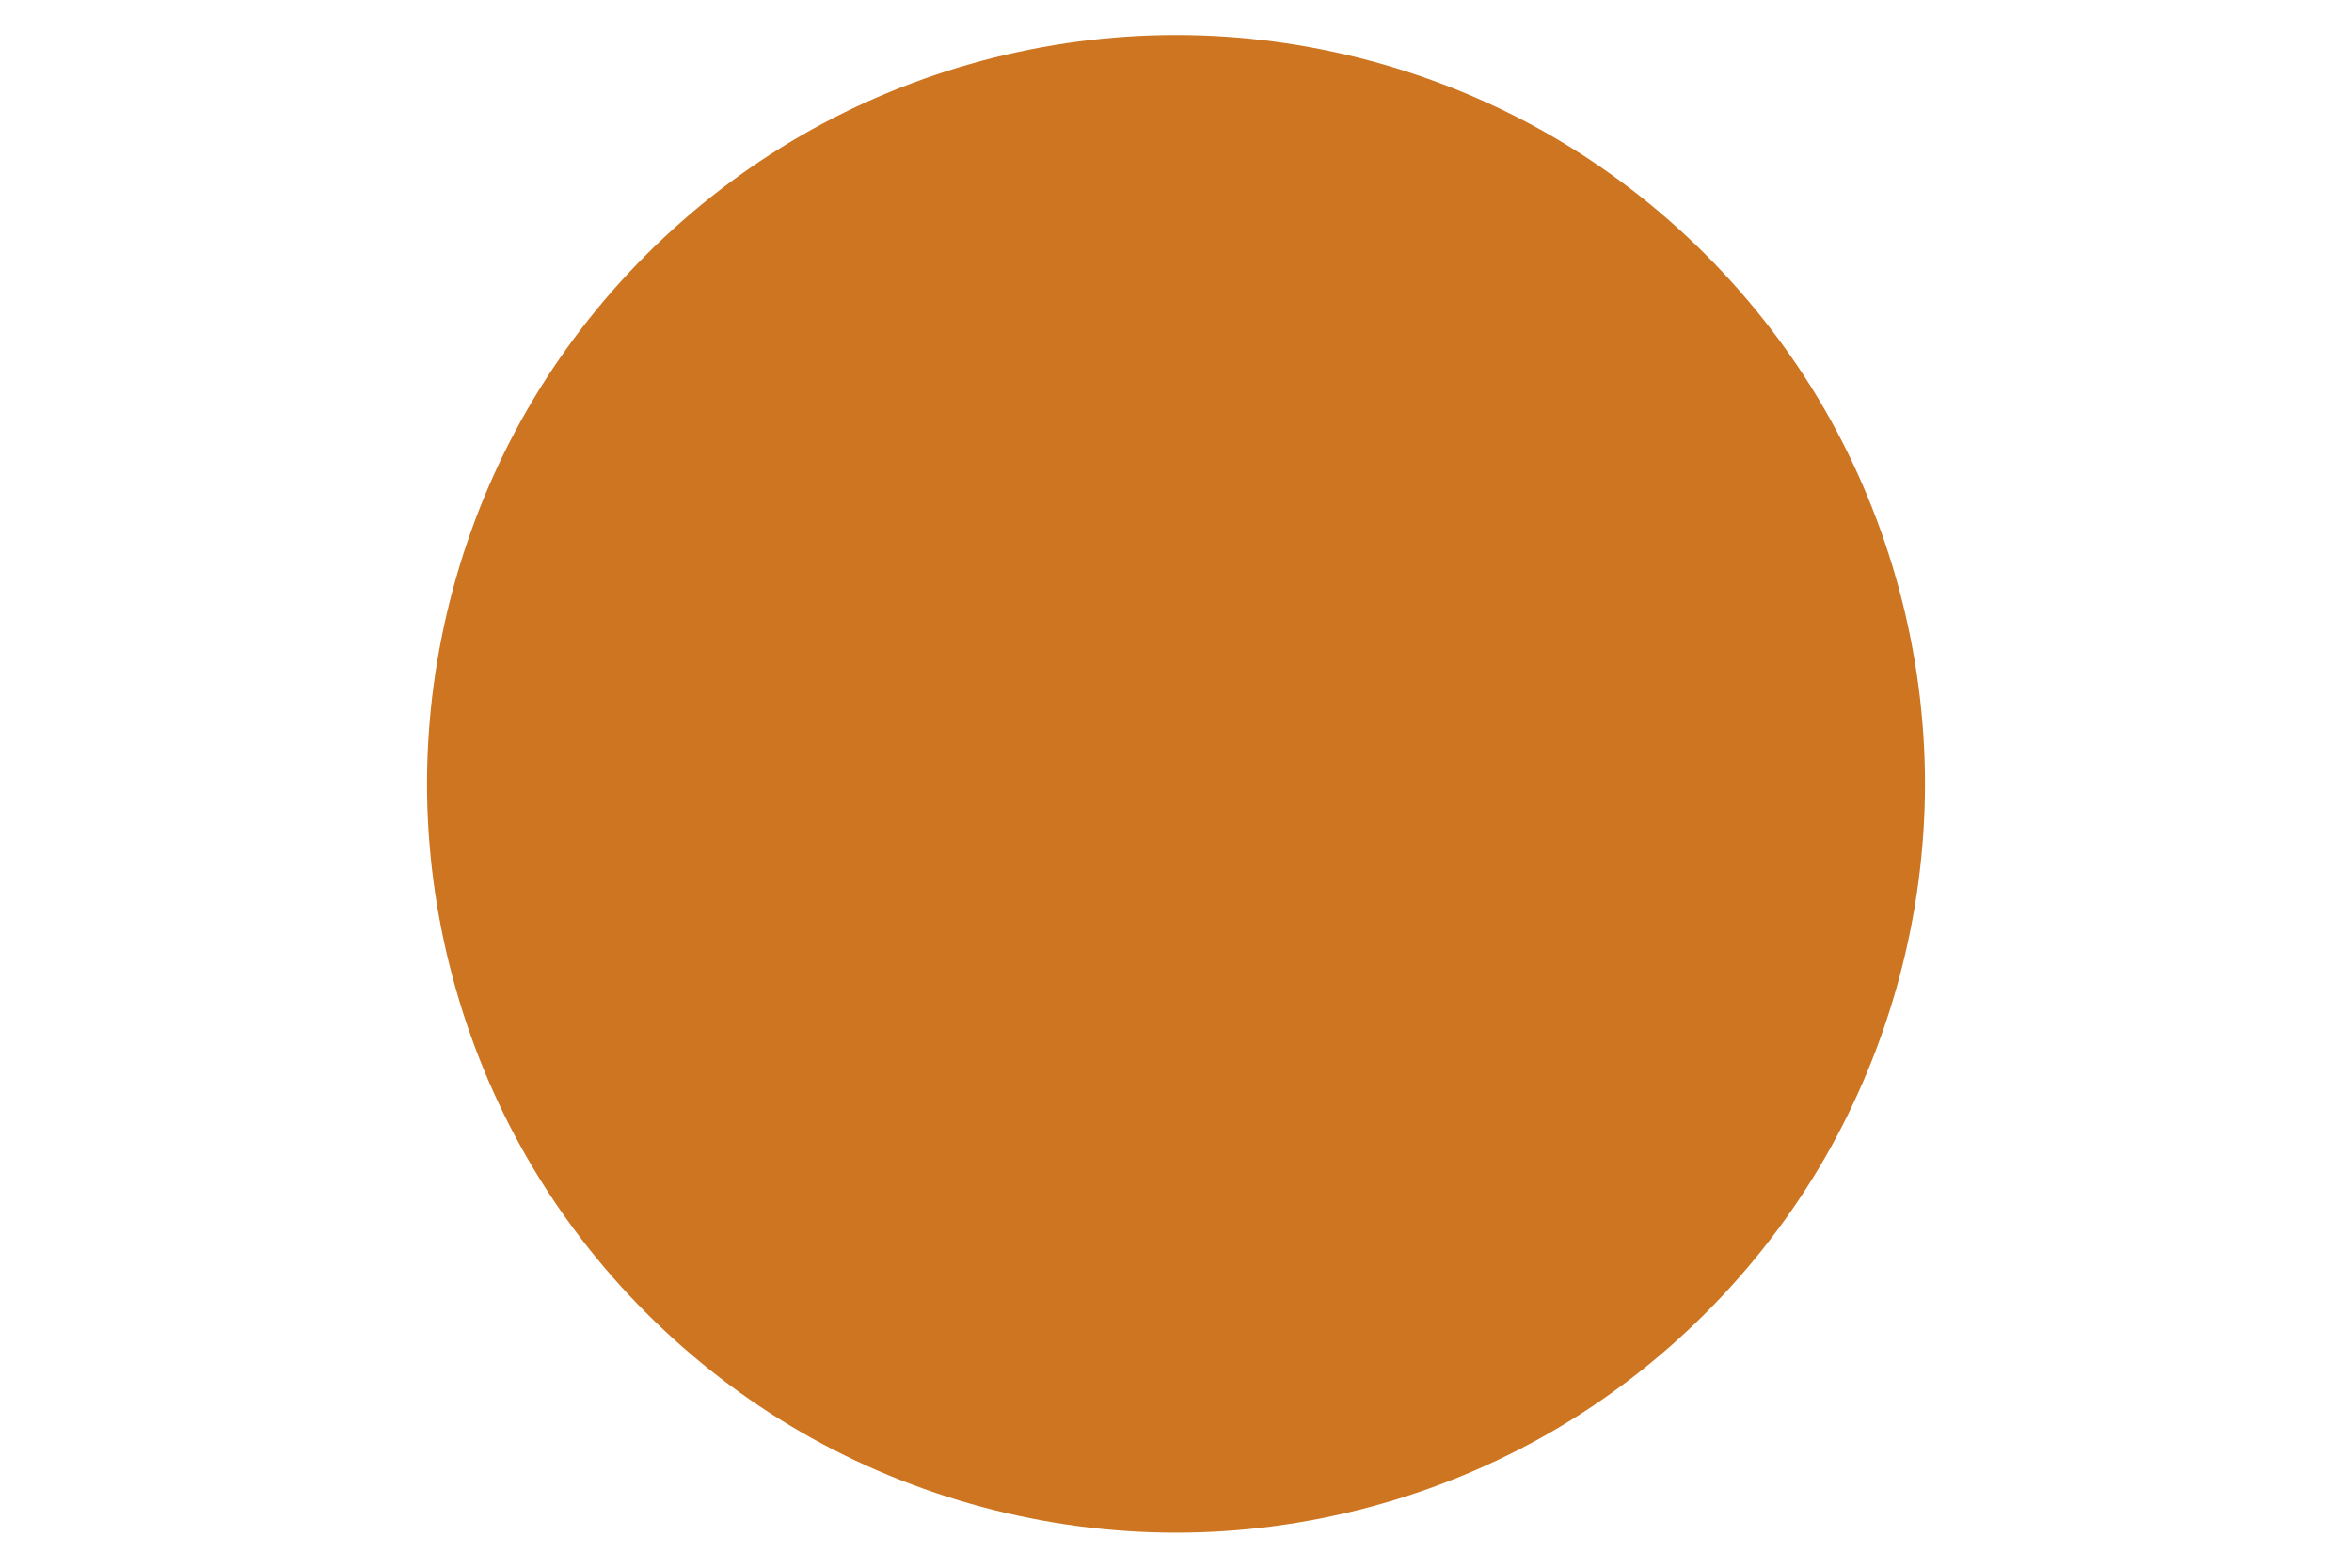
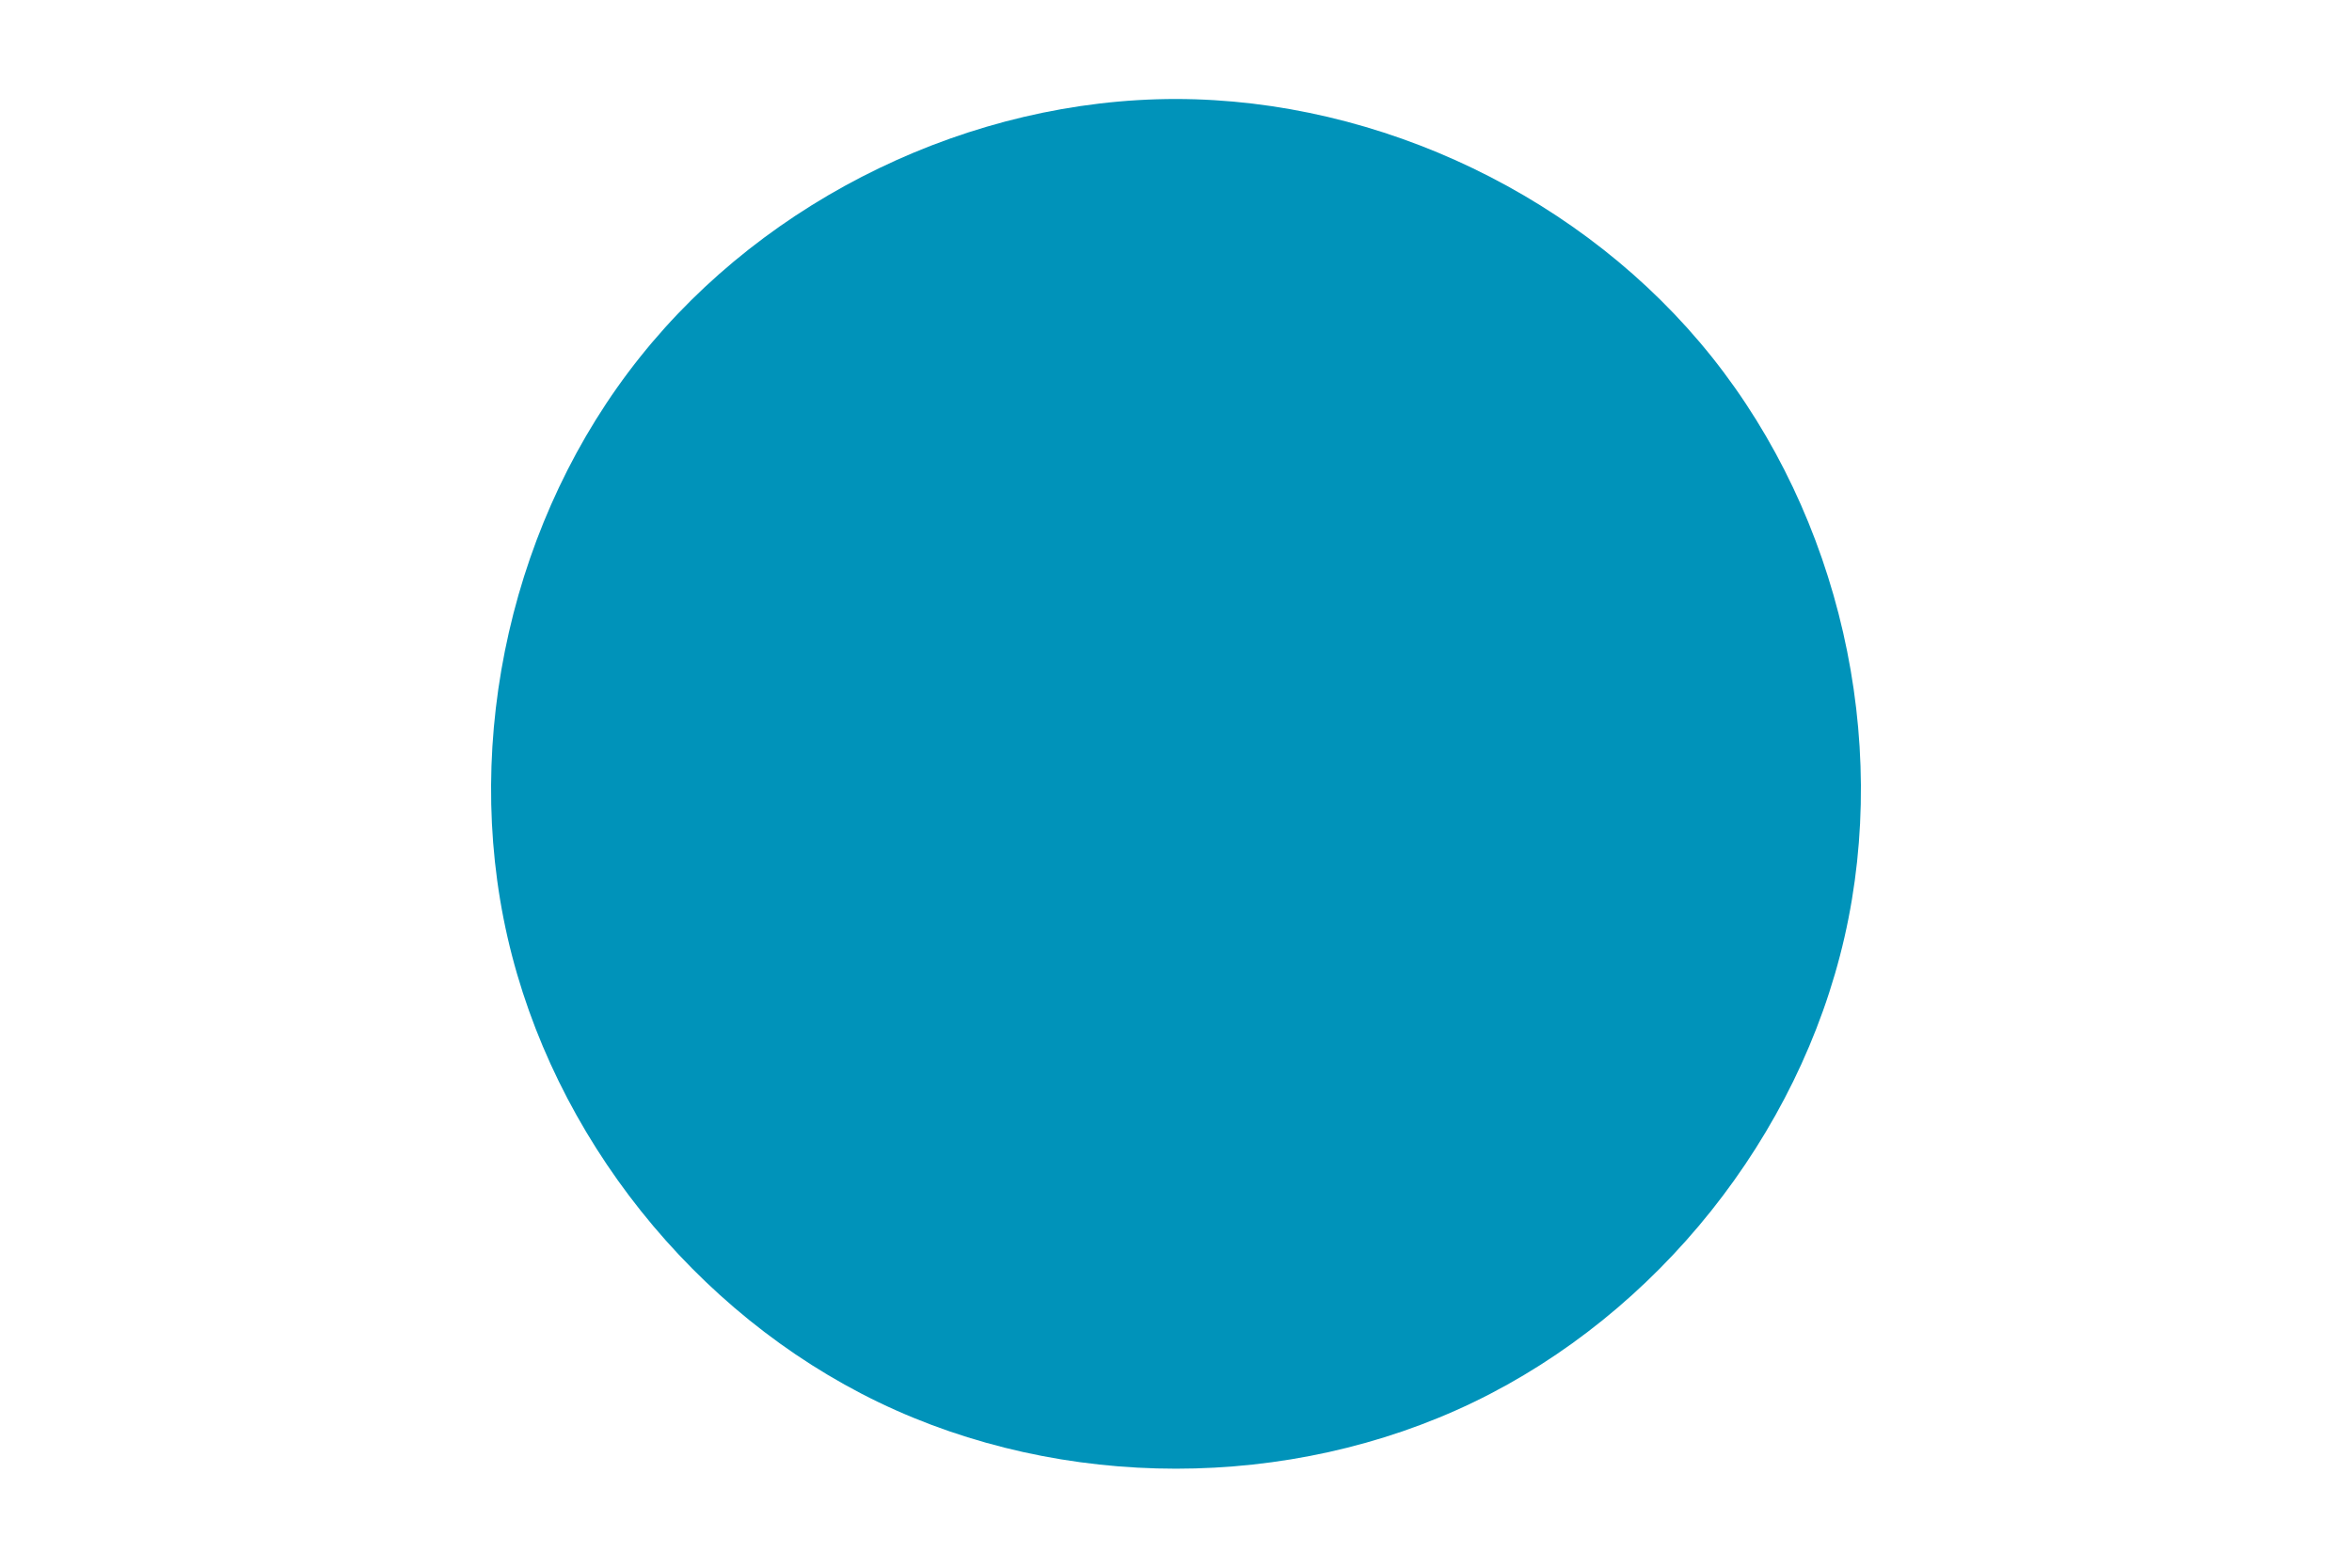
<svg xmlns="http://www.w3.org/2000/svg" id="visual" viewBox="0 0 900 600" width="900" height="600" version="1.1">
-   <g transform="translate(450 300)">
-     <path d="M143.3 -248.2C186.6 -223.2 223.2 -186.6 248.2 -143.3C273.2 -100 286.6 -50 286.6 0C286.6 50 273.2 100 248.2 143.3C223.2 186.6 186.6 223.2 143.3 248.2C100 273.2 50 286.6 0 286.6C-50 286.6 -100 273.2 -143.3 248.2C-186.6 223.2 -223.2 186.6 -248.2 143.3C-273.2 100 -286.6 50 -286.6 0C-286.6 -50 -273.2 -100 -248.2 -143.3C-223.2 -186.6 -186.6 -223.2 -143.3 -248.2C-100 -273.2 -50 -286.6 0 -286.6C50 -286.6 100 -273.2 143.3 -248.2" fill="#cd7521" />
+   <g transform="translate(450 300.2875)">
+     <path d="M205.1 -163.6C253.9 -102.4 273.2 -17.8 255.8 58.4C238.4 134.6 184.3 202.4 113.8 236.4C43.4 270.3 -43.4 270.3 -113.8 236.4C-184.3 202.4 -238.4 134.6 -255.8 58.4C-273.2 -17.8 -253.9 -102.5 -205.1 -163.6C-156.4 -224.7 -78.2 -262.4 0 -262.4C78.2 -262.3 156.4 -224.7 205.1 -163.6" fill="#0093ba" />
  </g>
</svg>
